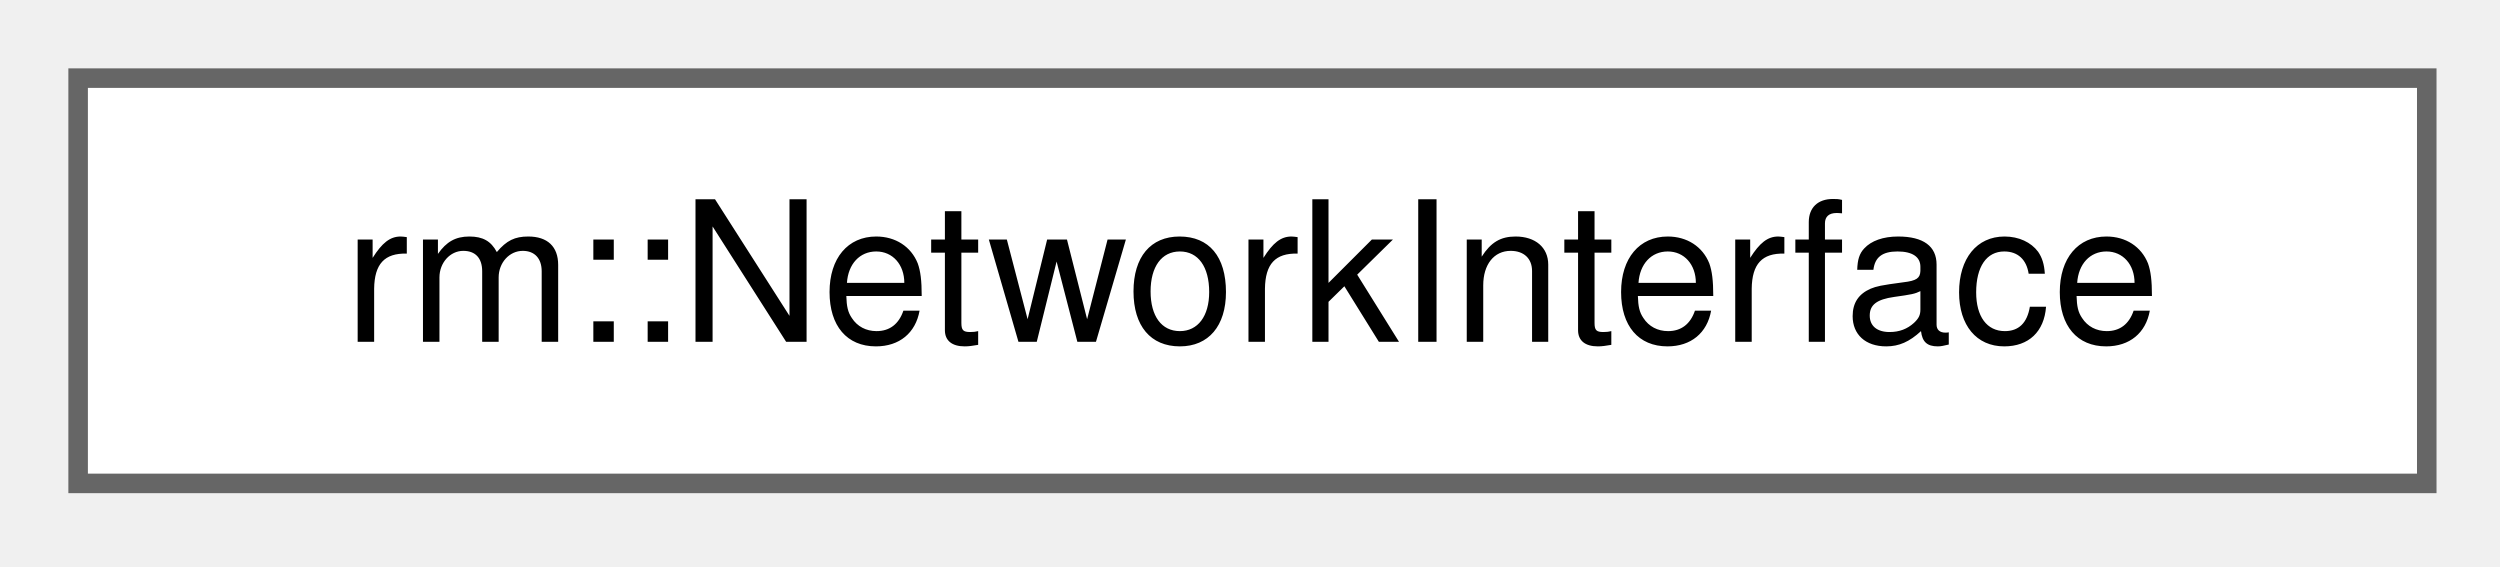
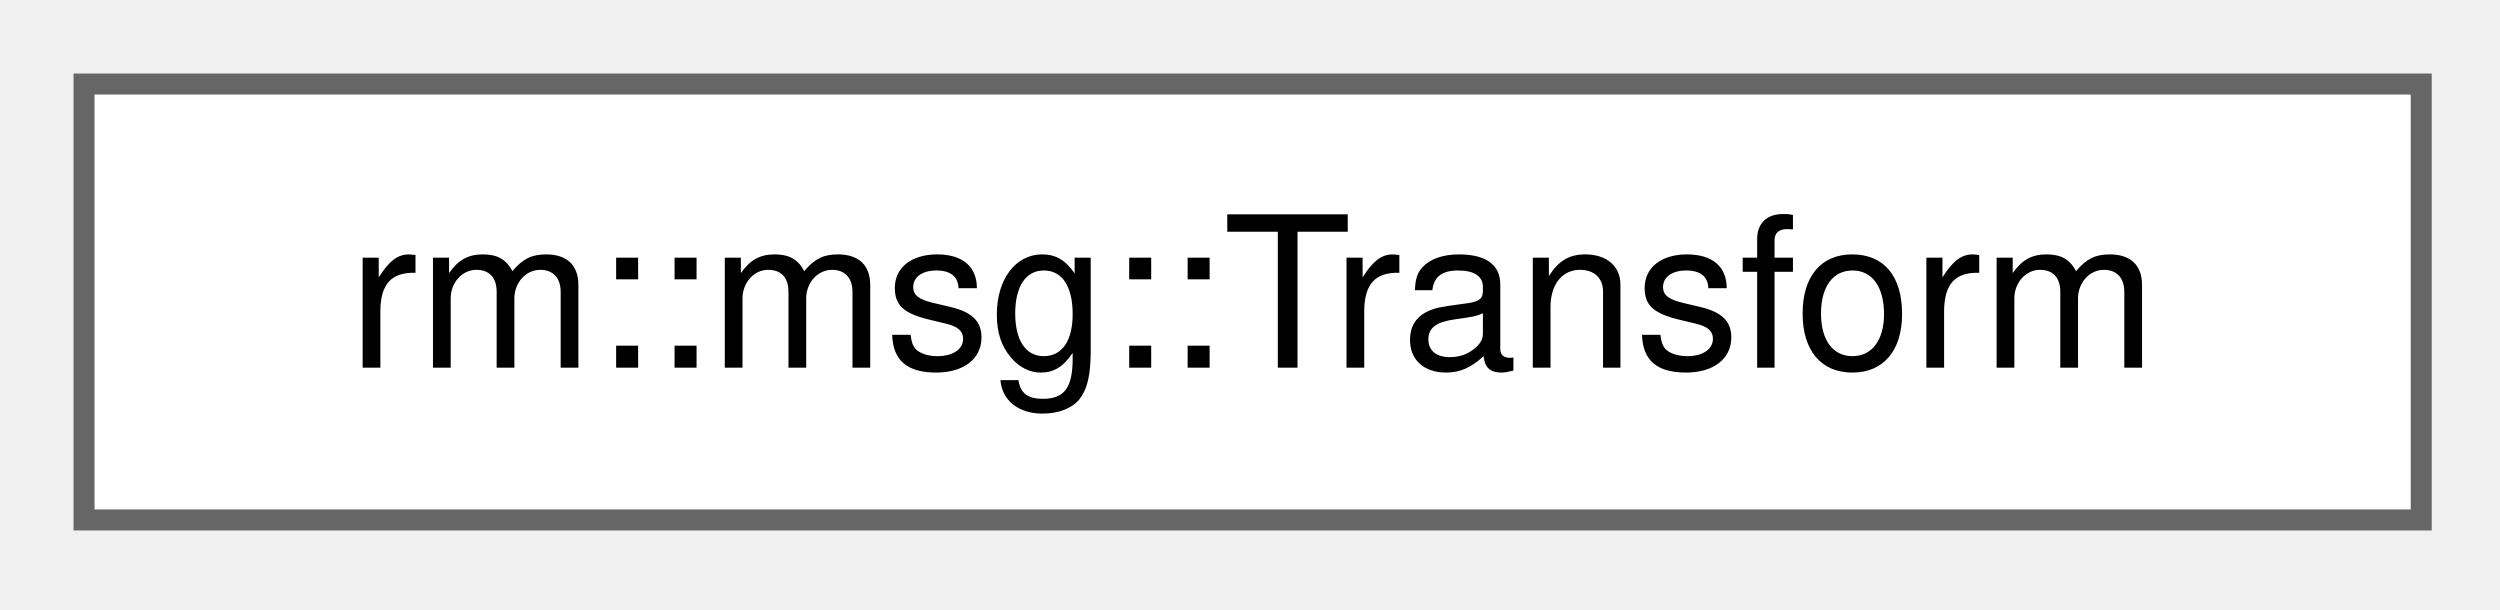
- <svg xmlns="http://www.w3.org/2000/svg" xmlns:xlink="http://www.w3.org/1999/xlink" width="128pt" height="29pt" viewBox="0.00 0.00 128.00 29.00">
+ <svg xmlns="http://www.w3.org/2000/svg" xmlns:xlink="http://www.w3.org/1999/xlink" width="119pt" height="29pt" viewBox="0.00 0.00 119.00 29.00">
  <g id="graph0" class="graph" transform="scale(1 1) rotate(0) translate(4 24.75)">
    <g id="Node000000" class="node">
      <g id="a_Node000000">
-         <a xlink:href="db/d69/classrm_1_1NetworkInterface.html" target="_top" xlink:title="网络接口">
-           <polygon fill="white" stroke="#666666" points="120.25,-20.75 0,-20.75 0,0 120.25,0 120.25,-20.75" />
-           <text xml:space="preserve" text-anchor="middle" x="60.12" y="-7.25" font-family="Helvetica,sans-Serif" font-size="10.00">rm::NetworkInterface</text>
+         <a xlink:href="df/d0f/classrm_1_1msg_1_1Transform.html" target="_top" xlink:title="Transform 消息类型：geometry/Transform">
+           <polygon fill="white" stroke="#666666" points="111.25,-20.75 0,-20.75 0,0 111.25,0 111.25,-20.75" />
+           <text xml:space="preserve" text-anchor="middle" x="55.62" y="-7.25" font-family="Helvetica,sans-Serif" font-size="10.00">rm::msg::Transform</text>
        </a>
      </g>
    </g>
  </g>
</svg>
